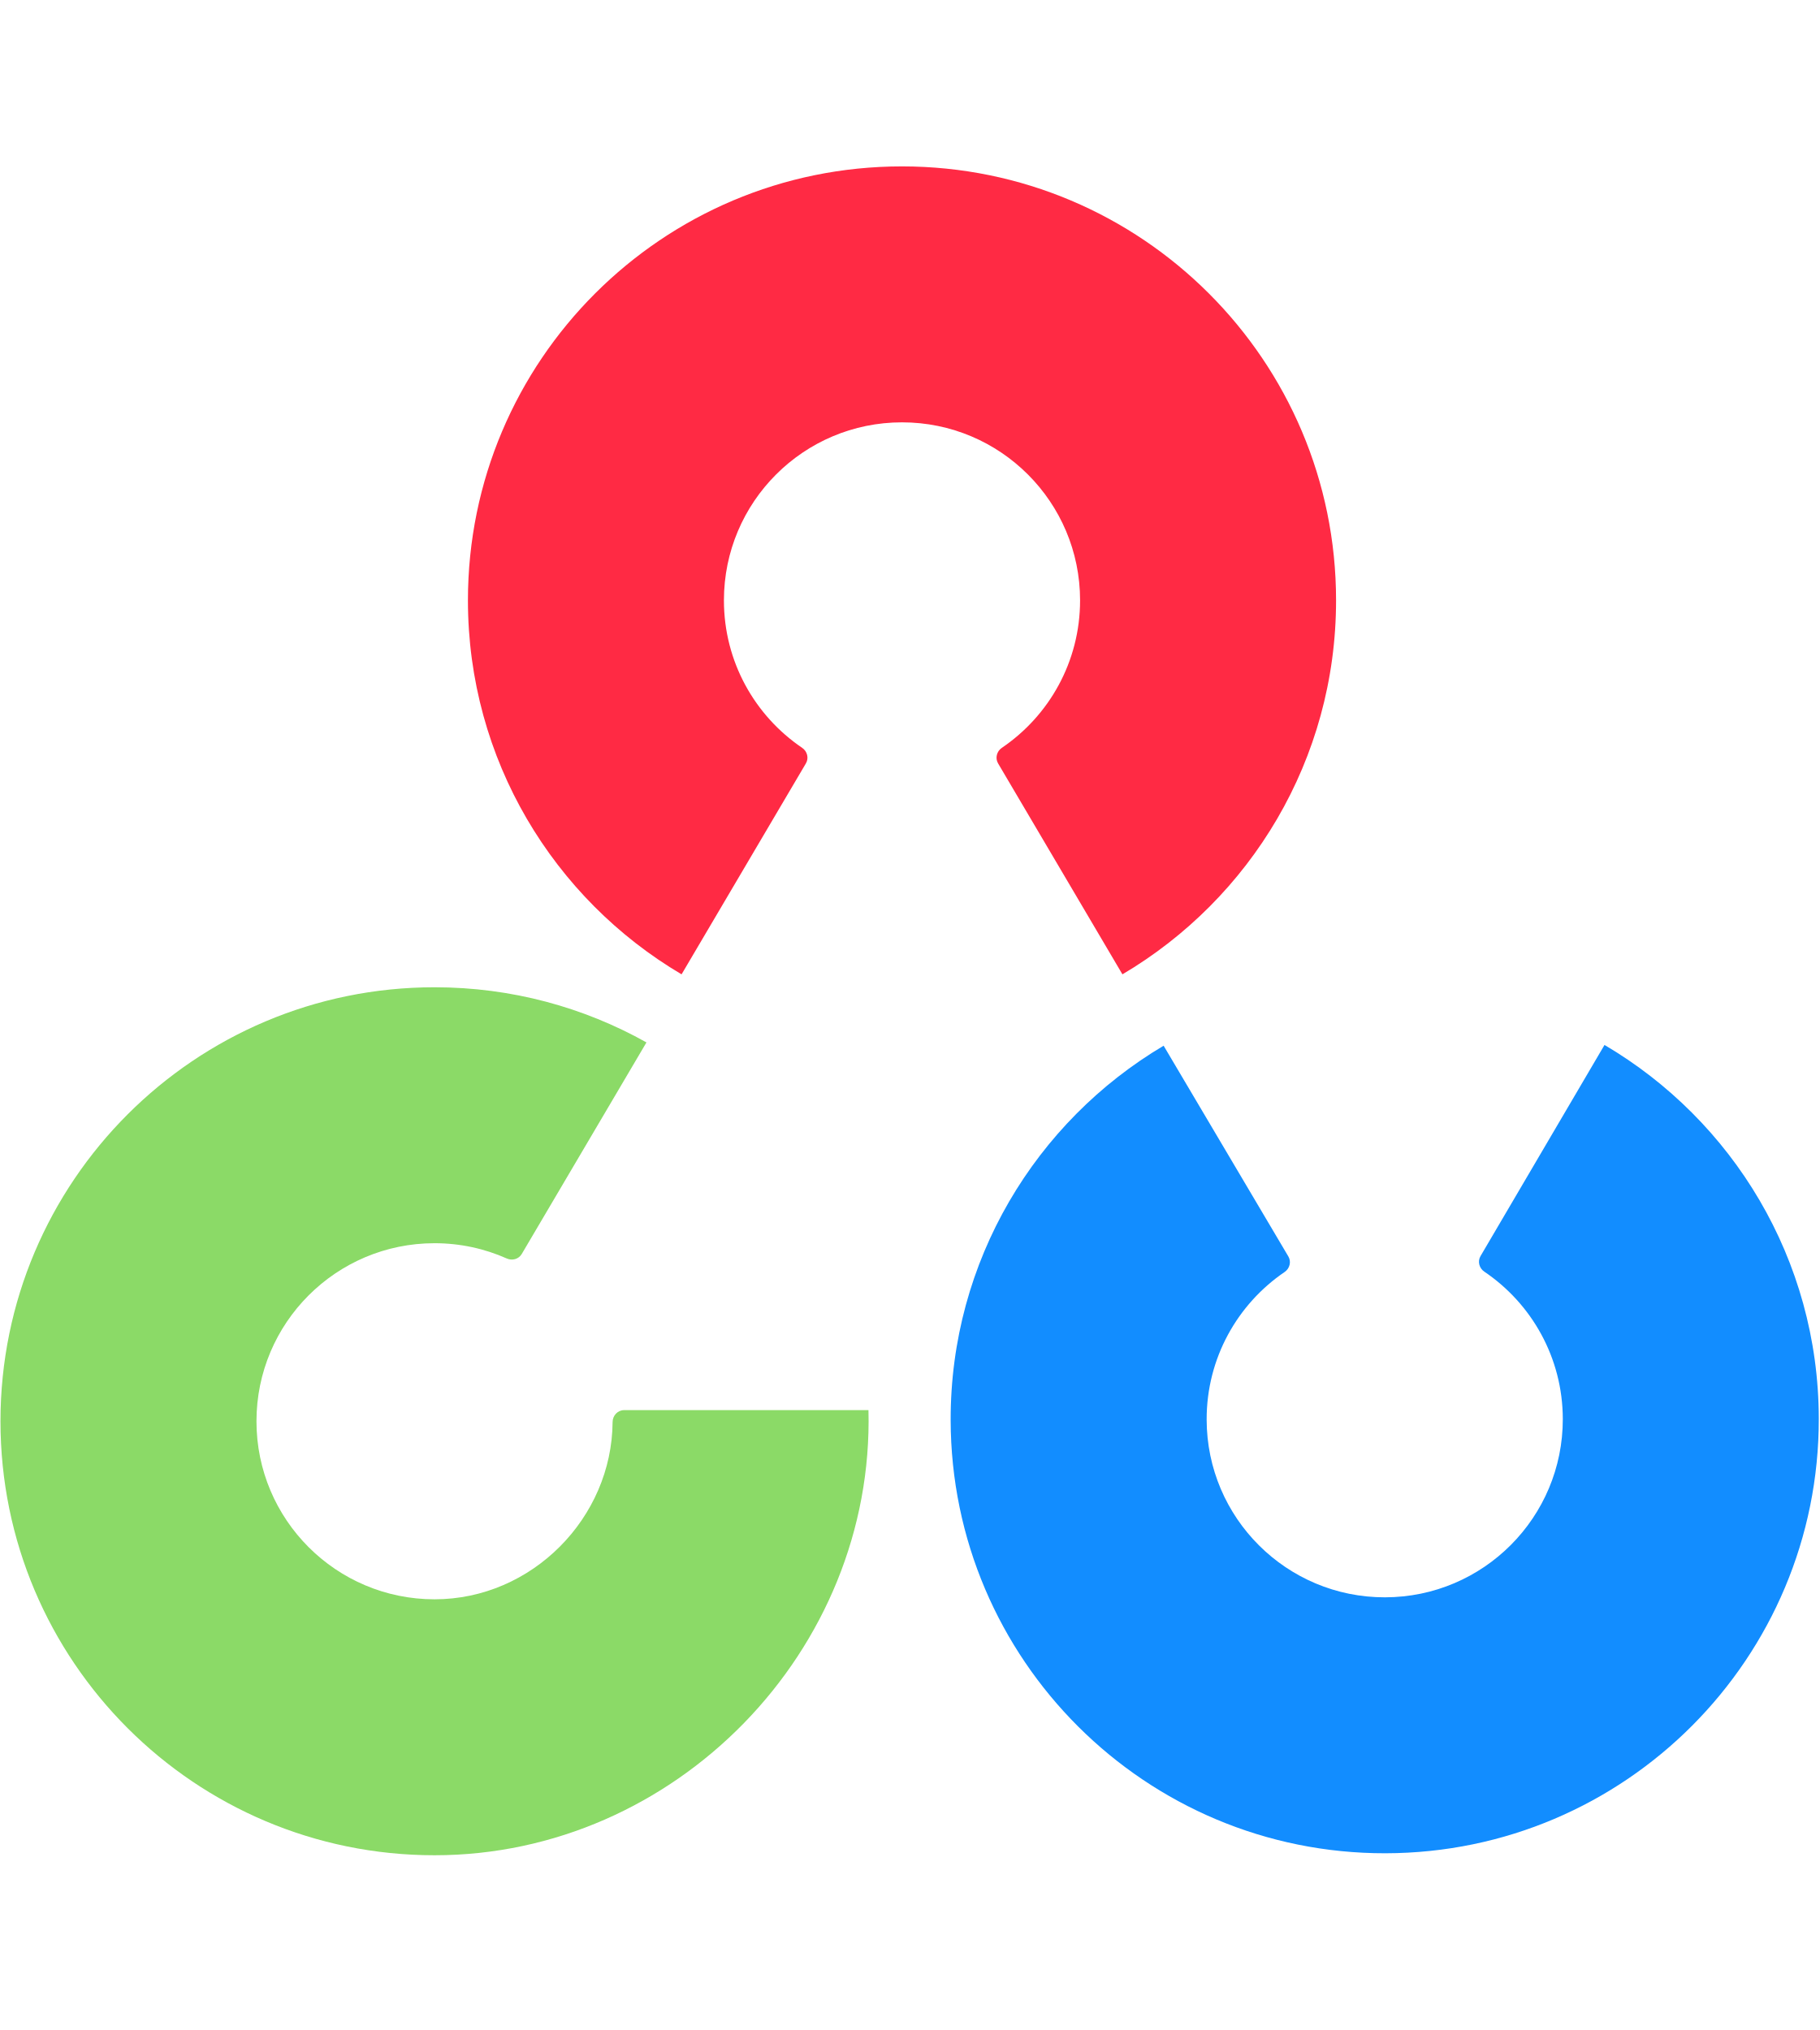
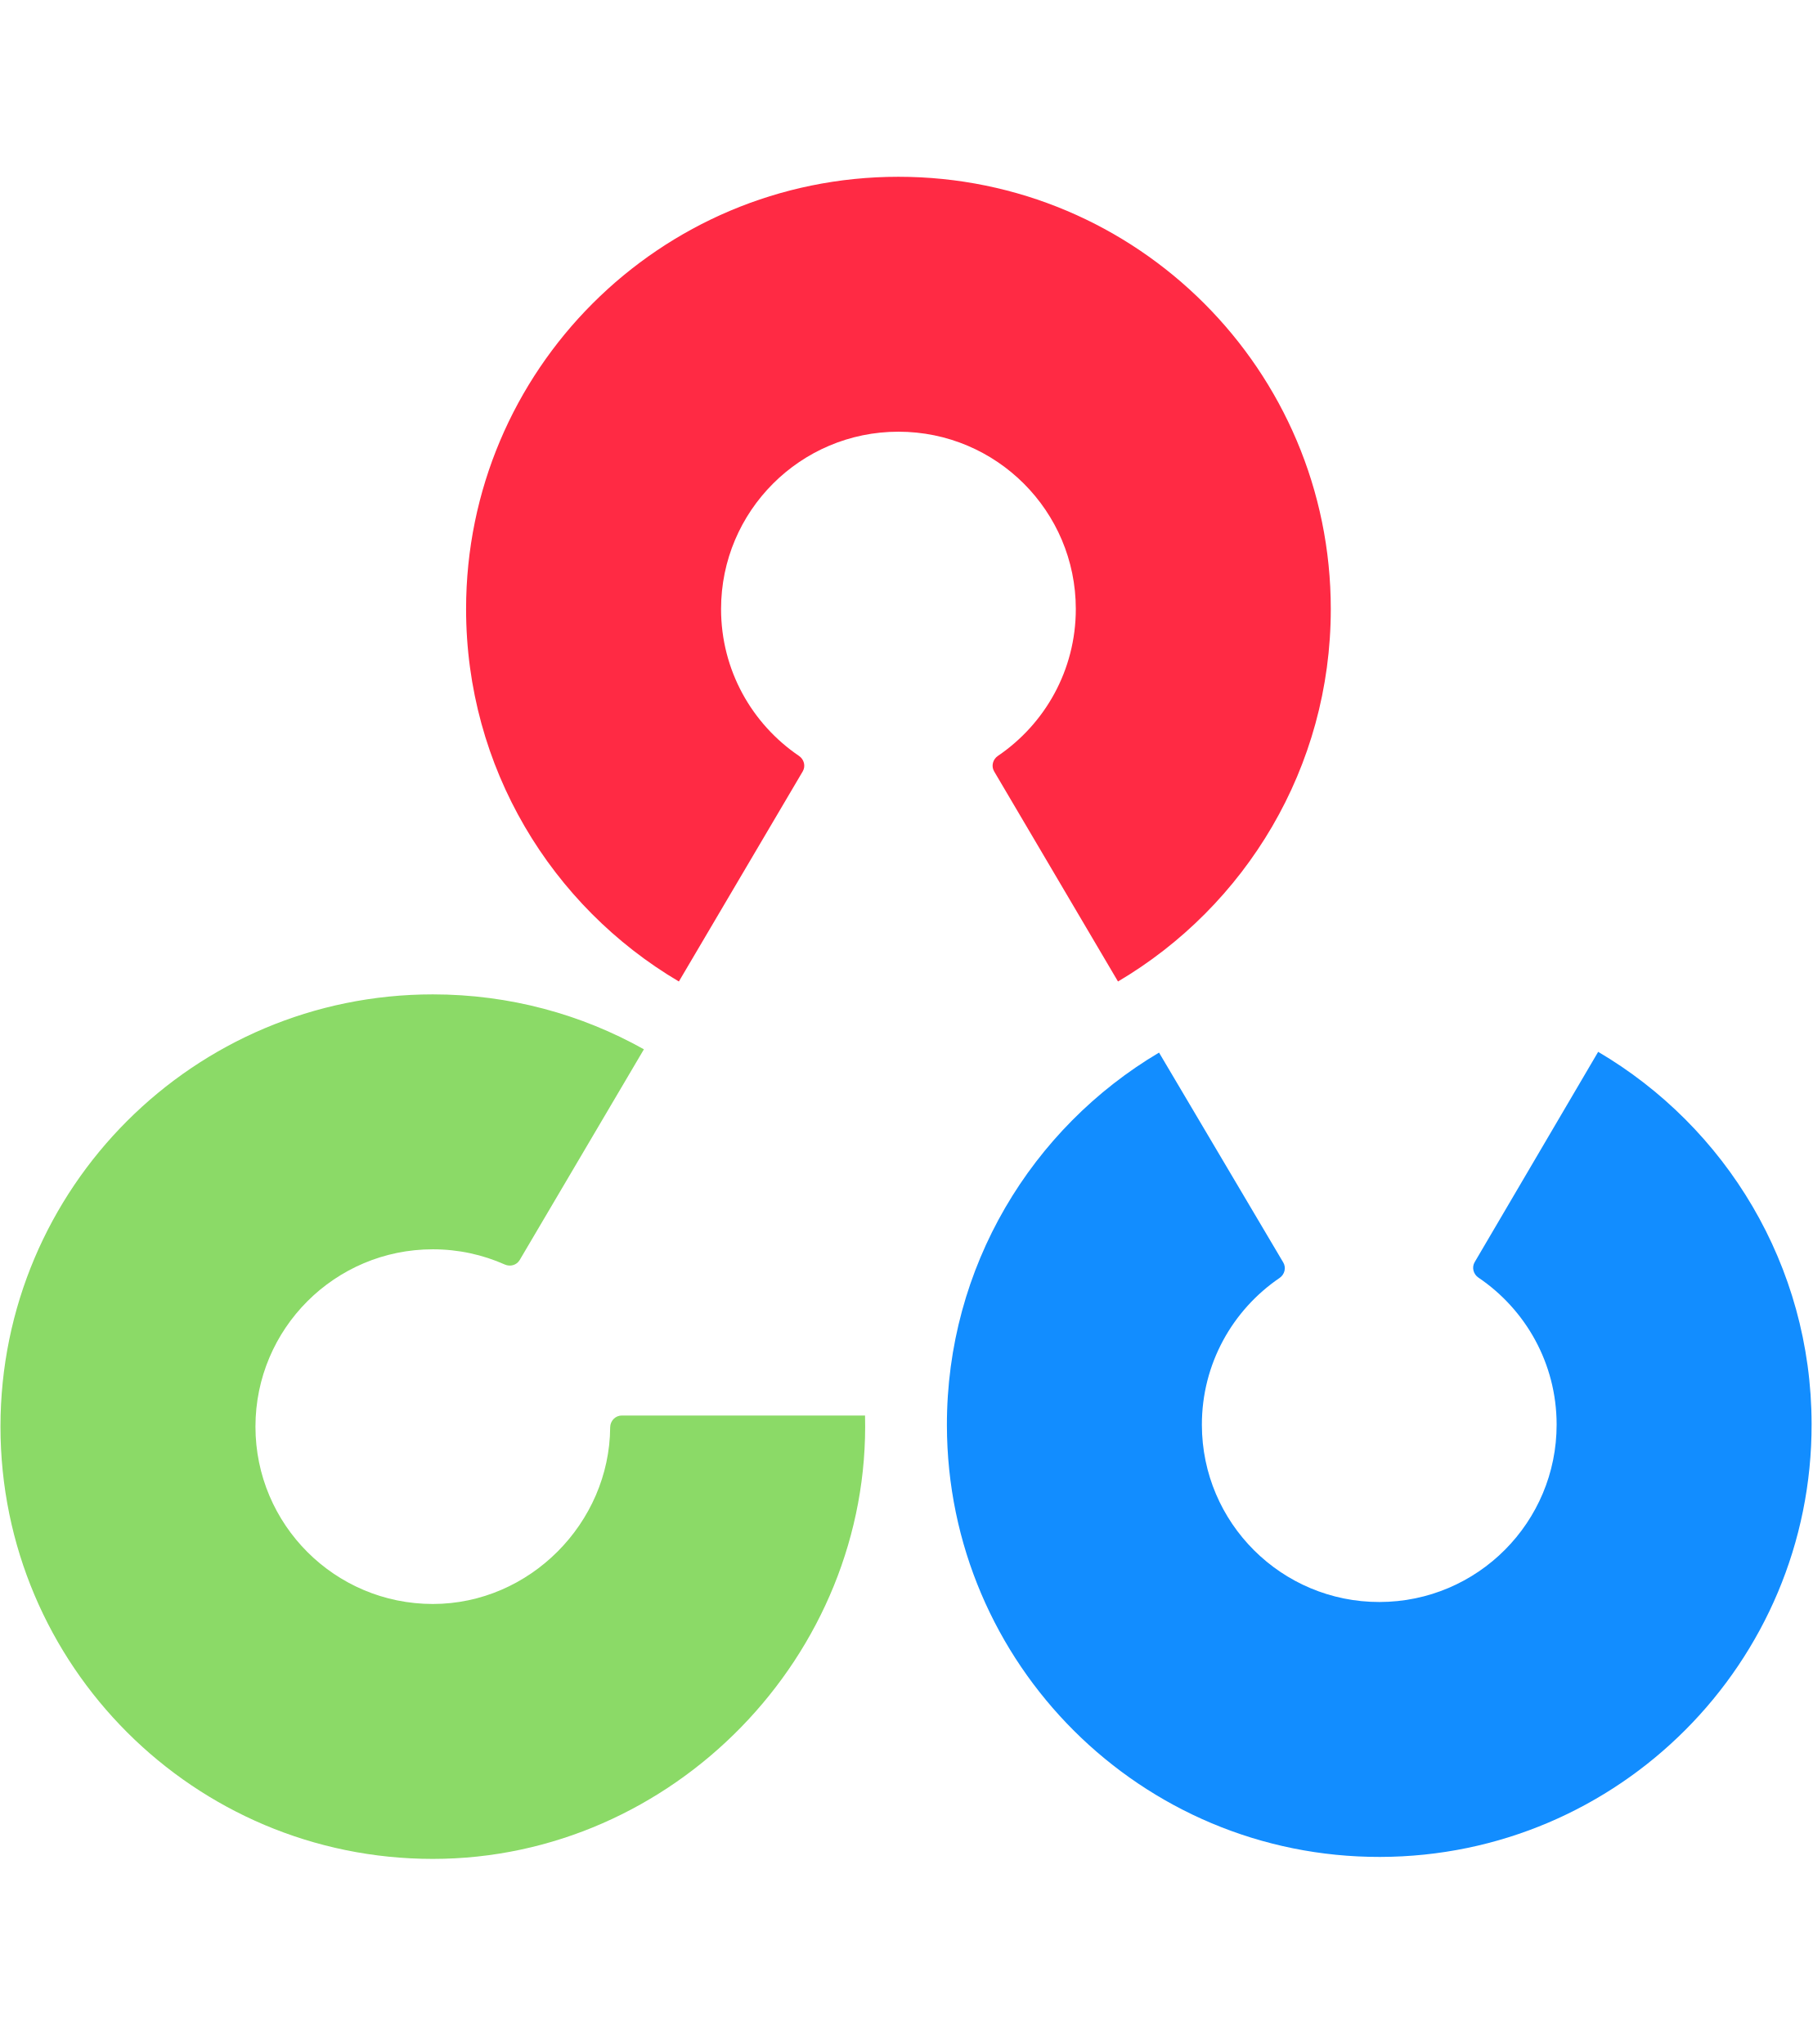
- <svg xmlns="http://www.w3.org/2000/svg" width="164" height="183" viewBox="0 0 164 153" fill="none">
+ <svg xmlns="http://www.w3.org/2000/svg" width="164" height="185" viewBox="0 0 164 153" fill="none">
  <path d="M144.618 79.2C156.154 85.987 163.907 98.522 163.932 112.877C163.969 134.484 146.484 152.031 124.877 152.068C103.269 152.106 85.722 134.62 85.685 113.013C85.66 98.659 93.368 86.096 104.881 79.269L116.123 98.267C116.405 98.743 116.245 99.355 115.787 99.667C111.536 102.561 108.748 107.443 108.758 112.973C108.773 121.837 115.972 129.011 124.836 128.995C133.701 128.98 140.874 121.781 140.859 112.917C140.849 107.387 138.044 102.515 133.783 99.635C133.324 99.326 133.162 98.714 133.442 98.236L144.618 79.2Z" fill="#128DFF" />
  <path d="M58.267 78.971C52.618 75.805 46.103 74 39.166 74C17.559 74 0.043 91.516 0.043 113.124C0.043 134.731 17.559 152.247 39.166 152.247C60.88 152.247 78.823 133.813 78.277 112.12H56.253C55.675 112.12 55.219 112.609 55.215 113.188C55.16 121.833 47.946 129.174 39.166 129.174C30.302 129.174 23.116 121.988 23.116 113.124C23.116 104.259 30.302 97.073 39.166 97.073C41.488 97.073 43.694 97.566 45.686 98.453C46.173 98.669 46.754 98.505 47.025 98.046L58.267 78.971Z" fill="#8BDA67" />
  <path d="M61.431 72.834C49.906 66.027 42.176 53.478 42.176 39.123C42.176 17.516 59.692 0 81.299 0C102.907 0 120.423 17.516 120.423 39.123C120.423 53.478 112.692 66.027 101.167 72.834L89.959 53.817C89.678 53.34 89.839 52.728 90.297 52.417C94.553 49.531 97.35 44.654 97.35 39.123C97.35 30.259 90.164 23.073 81.299 23.073C72.435 23.073 65.249 30.259 65.249 39.123C65.249 44.654 68.045 49.531 72.302 52.417C72.76 52.728 72.92 53.34 72.639 53.817L61.431 72.834Z" fill="#FF2A44" />
</svg>
